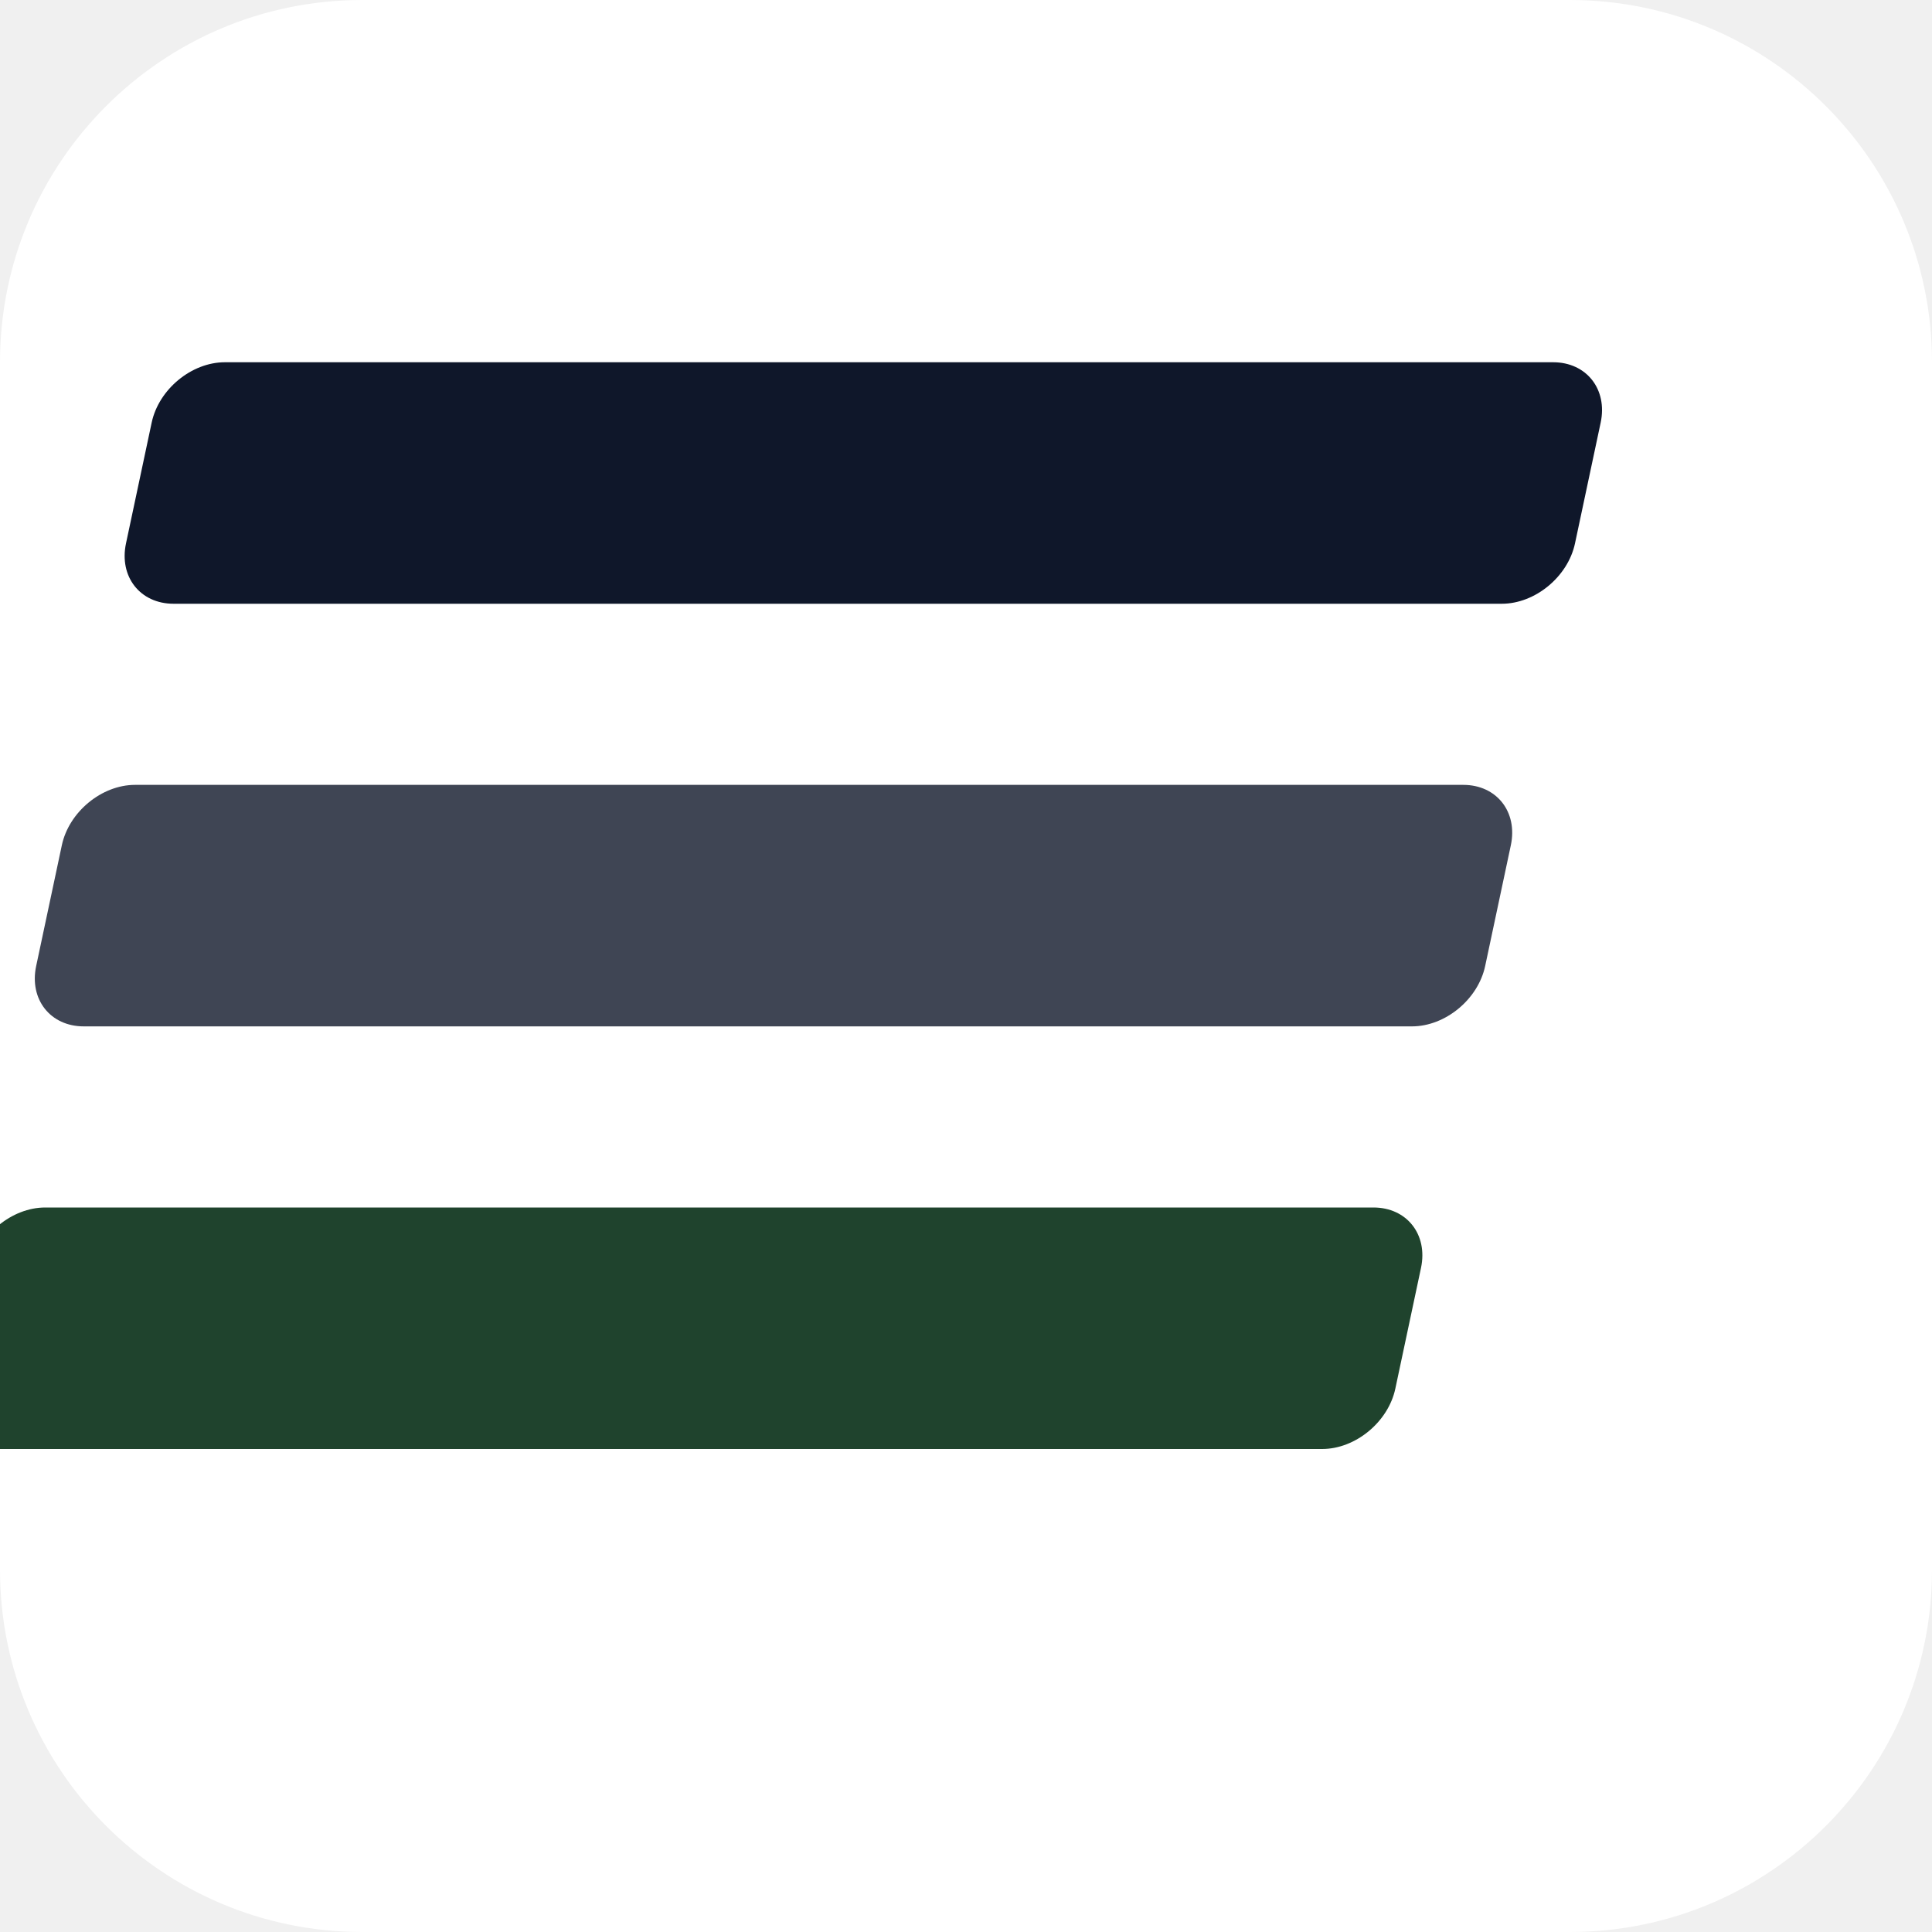
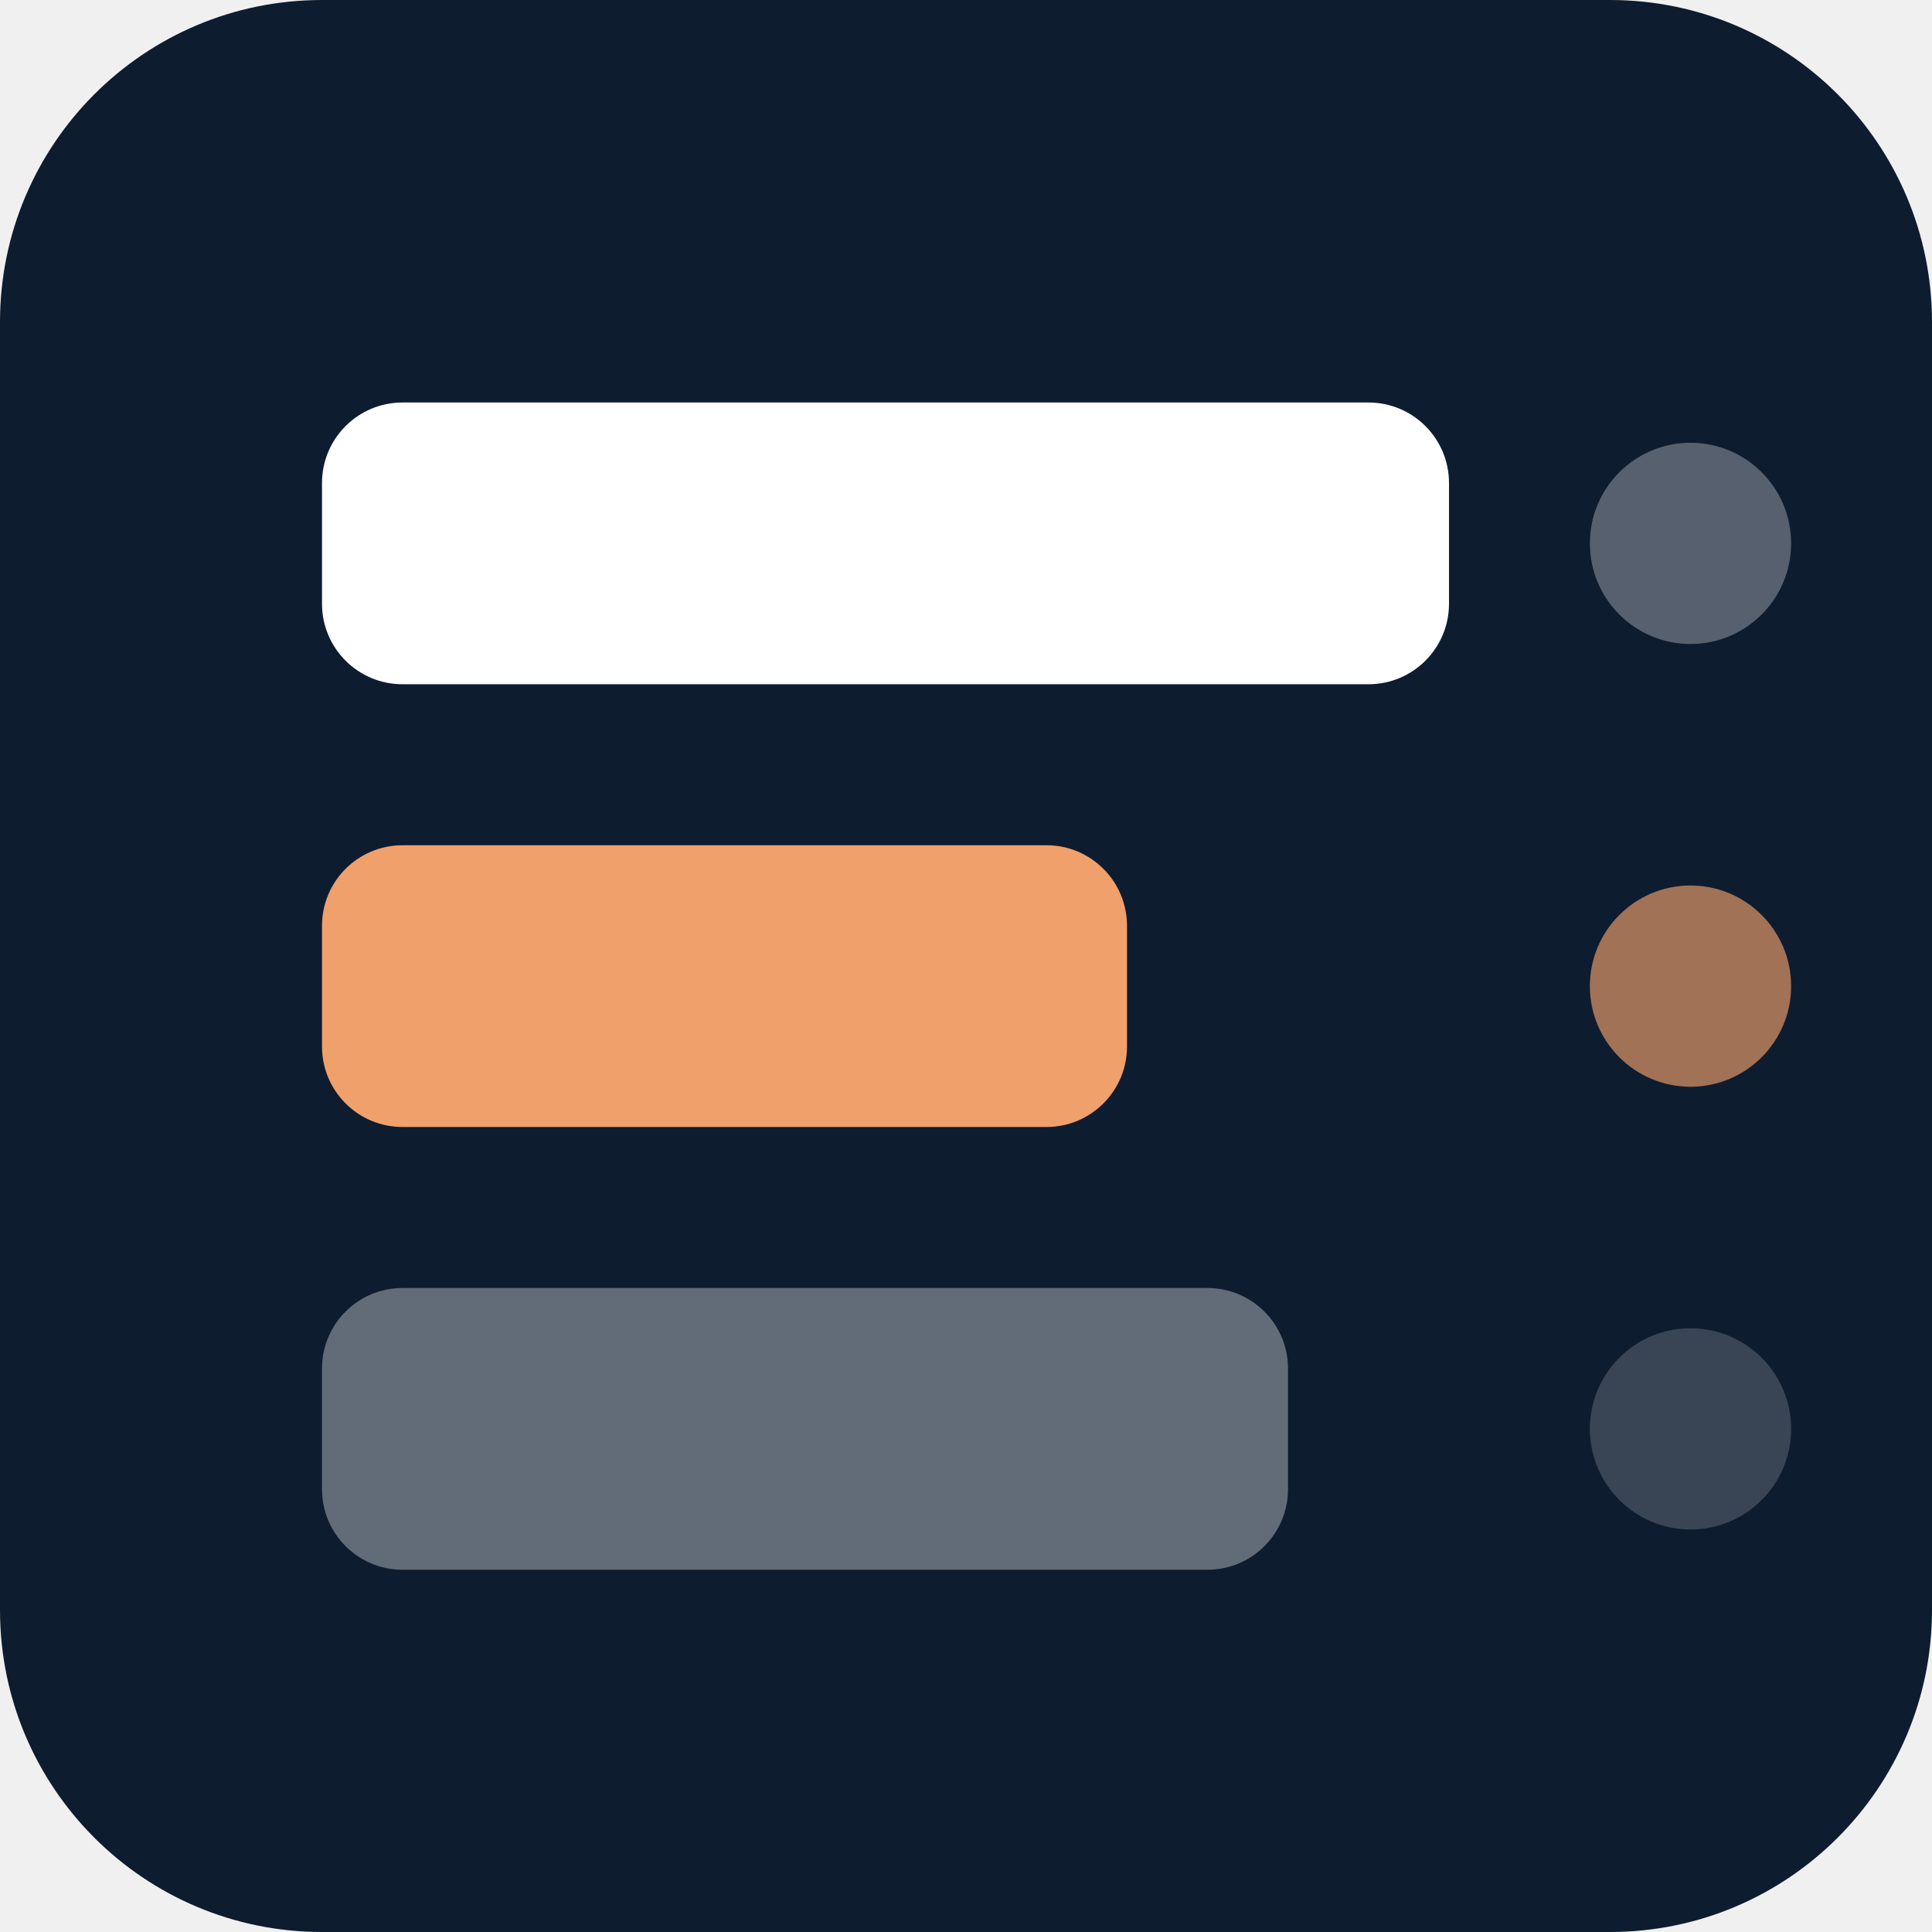
- <svg xmlns="http://www.w3.org/2000/svg" width="32" height="32" viewBox="0 0 32 32" fill="none">
-   <rect width="32" height="32" rx="6" fill="#ffffff" />
-   <rect x="4" y="6" width="24" height="4" rx="1" transform="skewX(-12)" fill="#0f172a" />
-   <rect x="4" y="13" width="24" height="4" rx="1" transform="skewX(-12)" fill="#0f172a" fill-opacity="0.8" />
-   <rect x="4" y="20" width="24" height="4" rx="1" transform="skewX(-12)" fill="#1f432d" />
+ <svg xmlns="http://www.w3.org/2000/svg" width="48" height="48" viewBox="0 0 48 48" fill="none">
+   <rect width="48" height="48" rx="8" fill="#0e1c30" />
+   <rect x="8" y="10" width="28" height="7" rx="2" fill="white" />
+   <rect x="8" y="21" width="20" height="7" rx="2" fill="#f0a06a" />
+   <rect x="8" y="32" width="24" height="7" rx="2" fill="white" opacity=".35" />
+   <circle cx="42" cy="13.5" r="2.5" fill="white" opacity=".3" />
+   <circle cx="42" cy="24.5" r="2.5" fill="#f0a06a" opacity=".65" />
+   <circle cx="42" cy="35.5" r="2.5" fill="white" opacity=".18" />
</svg>
